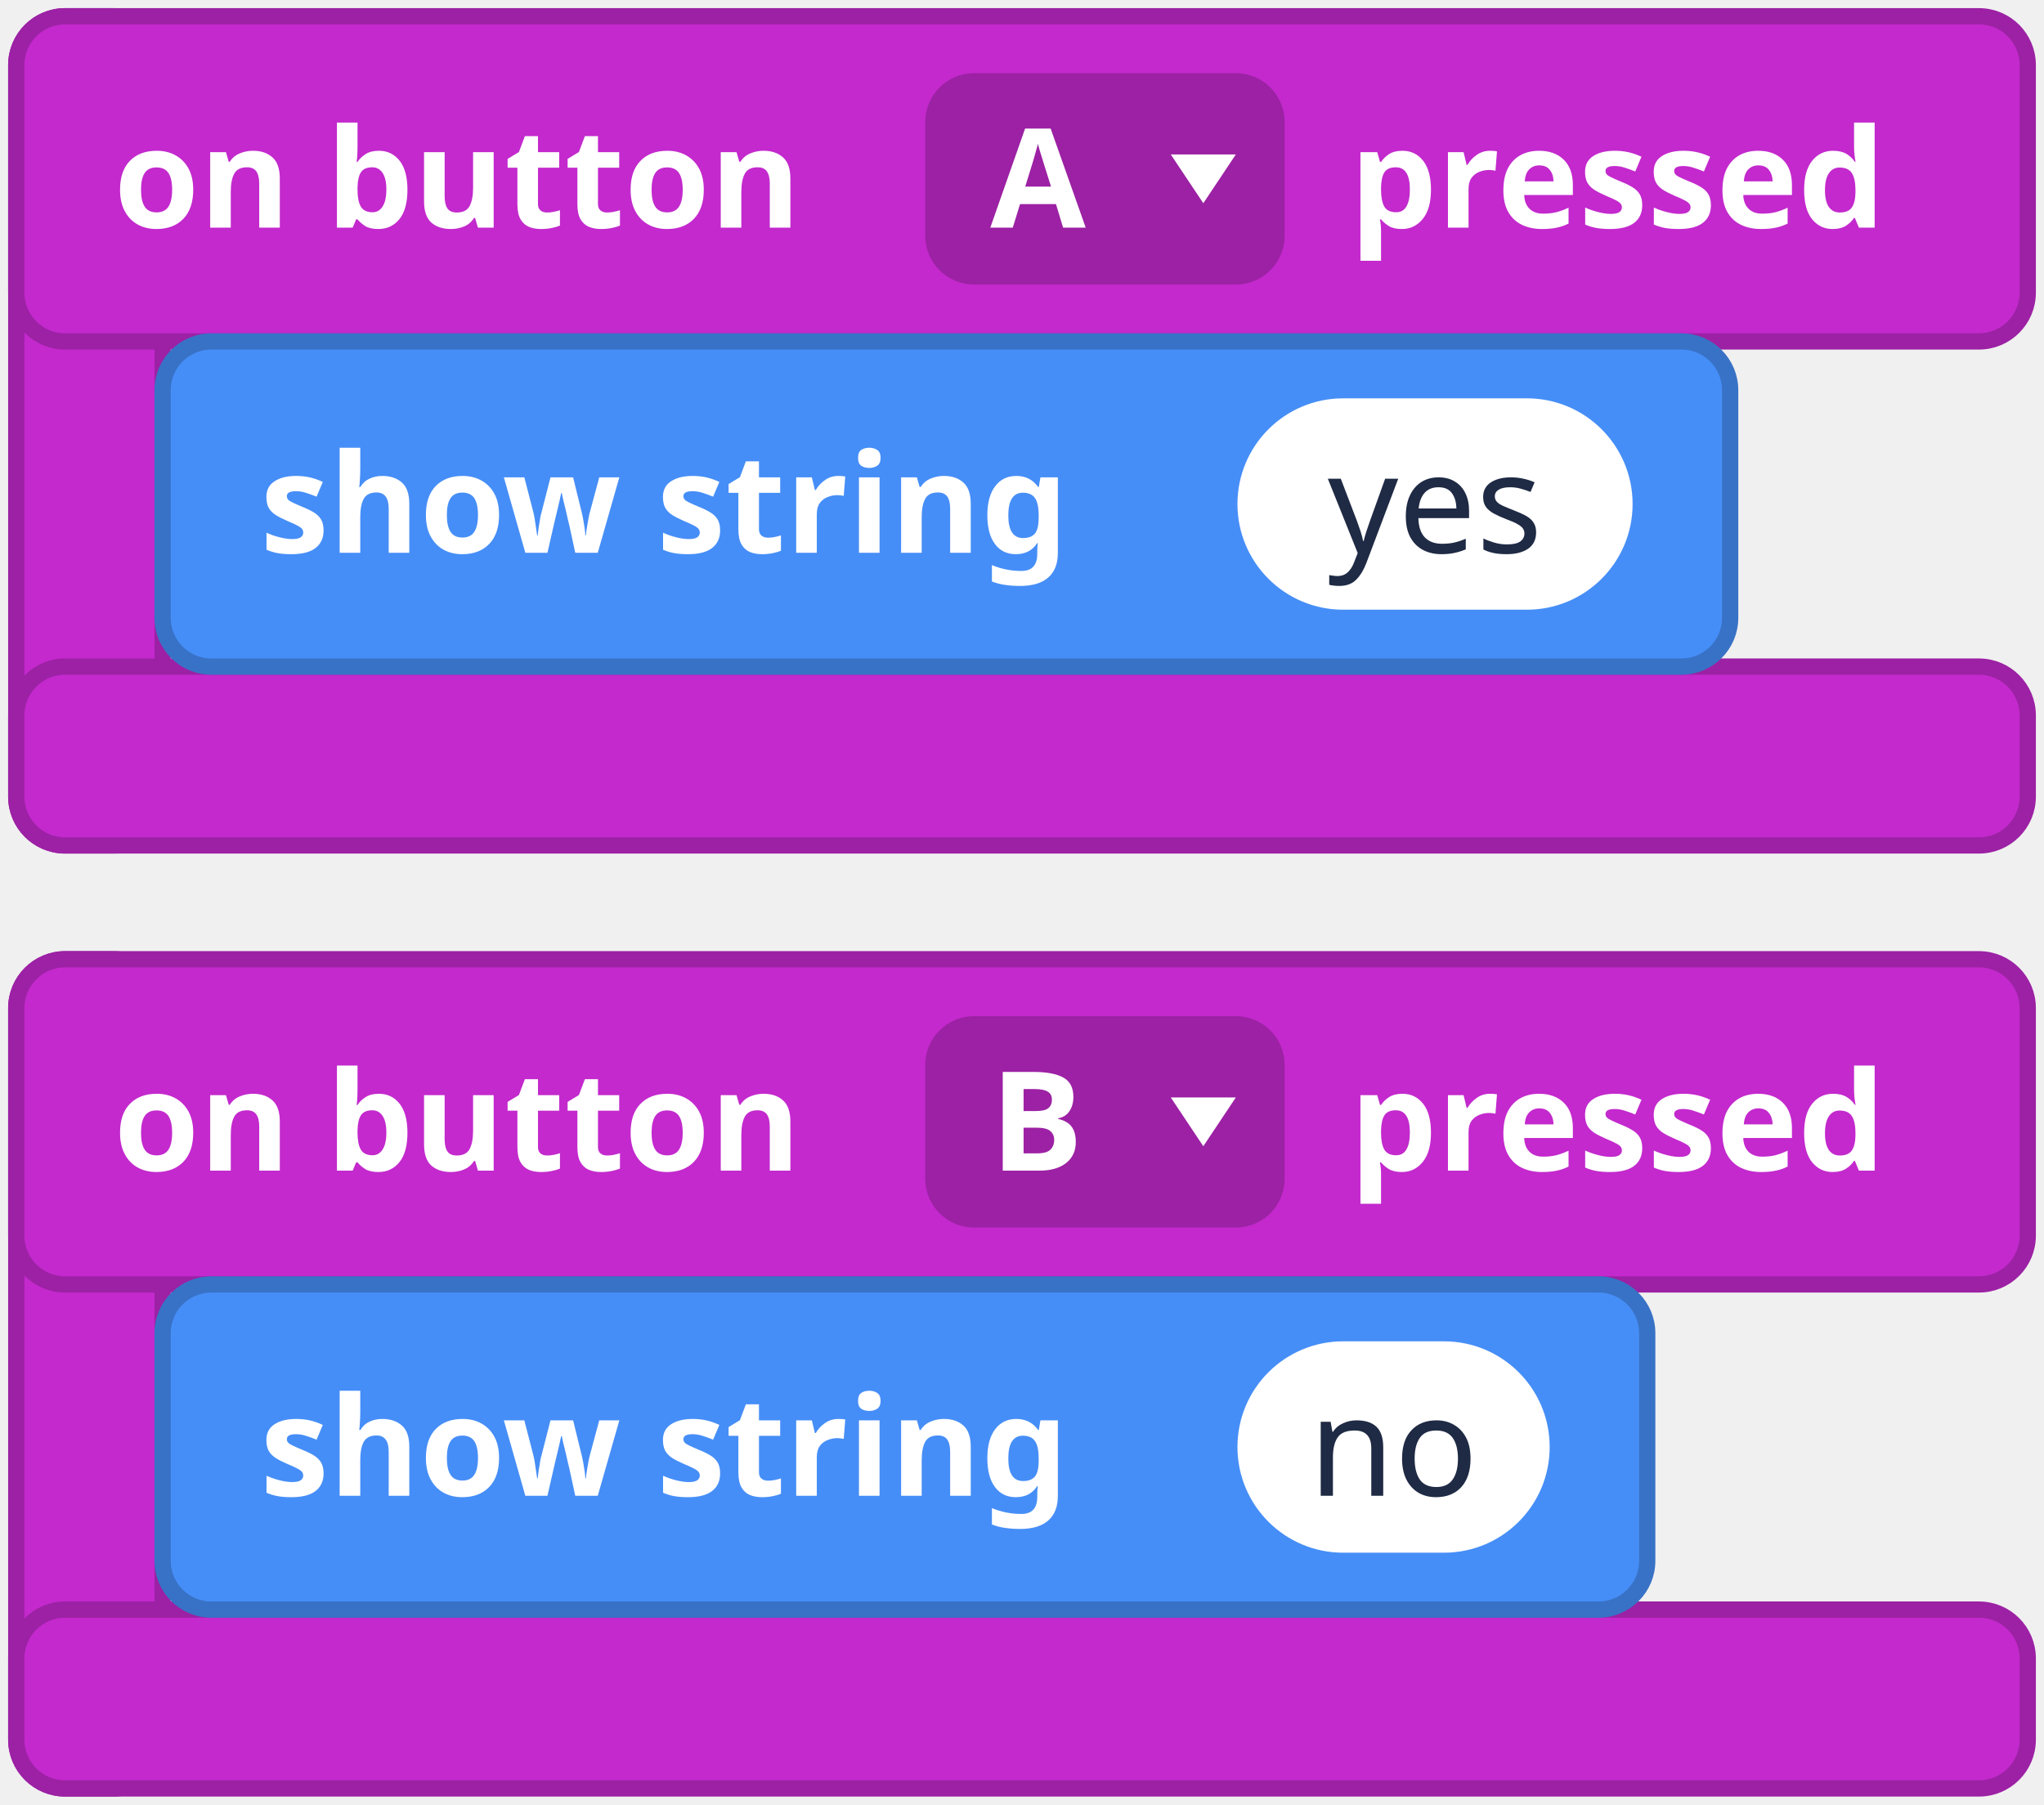
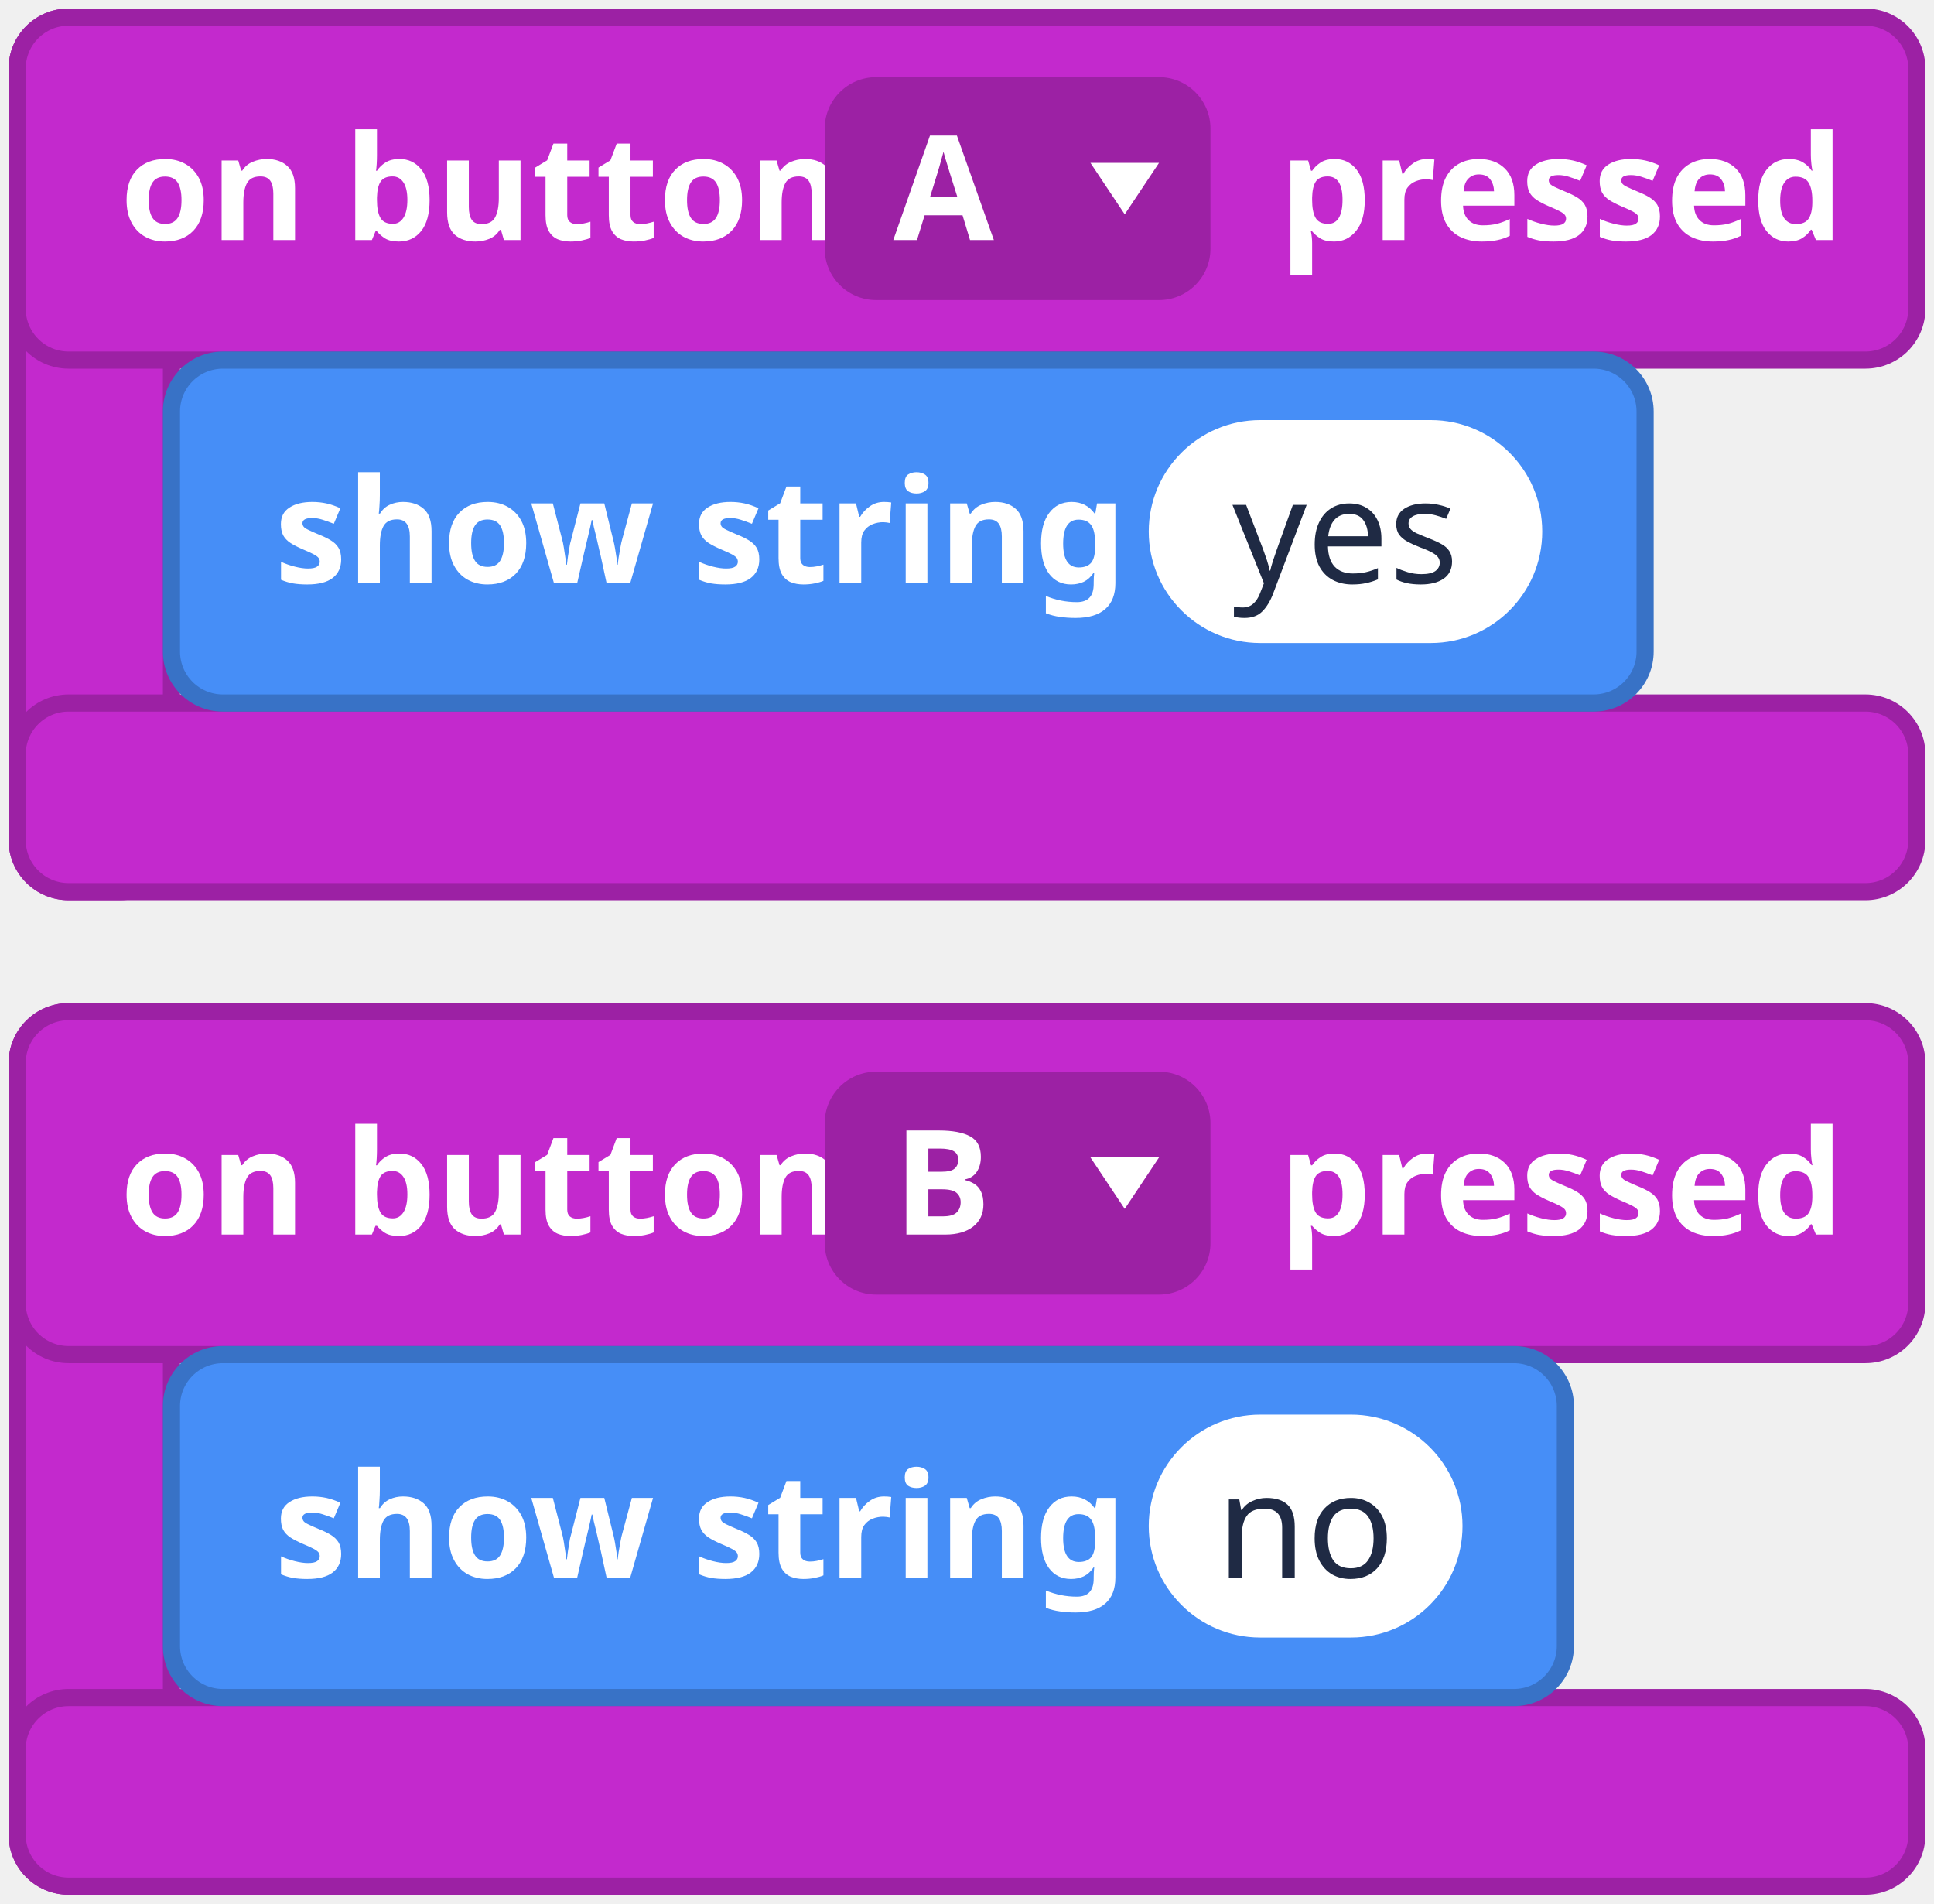
- <svg xmlns="http://www.w3.org/2000/svg" viewBox="0 0 251.4 222" width="251.4" height="222">
+ <svg xmlns="http://www.w3.org/2000/svg" viewBox="0 0 225.6 222" width="225.6" height="222">
  <rect x="2" y="2" width="18" height="102" rx="6" fill="#C329CD" stroke="#9C21A4" stroke-width="2" />
-   <rect x="2" y="82" width="247.4" height="22" rx="6" fill="#C329CD" stroke="#9C21A4" stroke-width="2" />
-   <rect x="2" y="2" width="247.4" height="40" rx="6" fill="#C329CD" stroke="#9C21A4" stroke-width="2" />
-   <text x="14" y="28" font-size="17" font-weight="700" fill="#fff" font-family="Trebuchet MS, Verdana, sans-serif" textLength="91.8" lengthAdjust="spacingAndGlyphs">on button</text>
-   <rect x="113.8" y="9" width="44.2" height="26" rx="6" fill="#9C21A4" />
-   <text x="121.8" y="28" font-size="17" font-weight="700" fill="#fff" font-family="Trebuchet MS, Verdana, sans-serif" textLength="10.2" lengthAdjust="spacingAndGlyphs">A</text>
-   <path d="M144 19 l8 0 l-4 6 z" fill="#fff" />
-   <text x="166" y="28" font-size="17" font-weight="700" fill="#fff" font-family="Trebuchet MS, Verdana, sans-serif" textLength="71.4" lengthAdjust="spacingAndGlyphs">pressed</text>
-   <rect x="20" y="42" width="192.8" height="40" rx="6" fill="#468EF7" stroke="#3872C6" stroke-width="2" />
-   <text x="32" y="68" font-size="17" font-weight="700" fill="#fff" font-family="Trebuchet MS, Verdana, sans-serif" textLength="112.2" lengthAdjust="spacingAndGlyphs">show string</text>
-   <rect x="152.2" y="49" width="48.6" height="26" rx="13" fill="#fff" />
-   <text x="176.5" y="68" font-size="17" text-anchor="middle" fill="#1F2A44" font-family="Trebuchet MS, Verdana, sans-serif" textLength="30.6" lengthAdjust="spacingAndGlyphs">yes</text>
+   <rect x="2" y="82" width="221.6" height="22" rx="6" fill="#C329CD" stroke="#9C21A4" stroke-width="2" />
+   <rect x="2" y="2" width="221.6" height="40" rx="6" fill="#C329CD" stroke="#9C21A4" stroke-width="2" />
+   <text x="14" y="28" font-size="17" font-weight="700" fill="#fff" font-family="Trebuchet MS, Verdana, sans-serif" textLength="74.2" lengthAdjust="spacing">on button</text>
+   <rect x="96.2" y="9" width="45" height="26" rx="6" fill="#9C21A4" />
+   <text x="104.2" y="28" font-size="17" font-weight="700" fill="#fff" font-family="Trebuchet MS, Verdana, sans-serif" textLength="11" lengthAdjust="spacing">A</text>
+   <path d="M127.2 19 l8 0 l-4 6 z" fill="#fff" />
+   <text x="149.2" y="28" font-size="17" font-weight="700" fill="#fff" font-family="Trebuchet MS, Verdana, sans-serif" textLength="62.4" lengthAdjust="spacing">pressed</text>
+   <rect x="20" y="42" width="171.9" height="40" rx="6" fill="#468EF7" stroke="#3872C6" stroke-width="2" />
+   <text x="32" y="68" font-size="17" font-weight="700" fill="#fff" font-family="Trebuchet MS, Verdana, sans-serif" textLength="94" lengthAdjust="spacing">show string</text>
+   <rect x="134" y="49" width="45.9" height="26" rx="13" fill="#fff" />
+   <text x="156.95" y="68" font-size="17" text-anchor="middle" fill="#1F2A44" font-family="Trebuchet MS, Verdana, sans-serif" textLength="27.9" lengthAdjust="spacing">yes</text>
  <rect x="2" y="118" width="18" height="102" rx="6" fill="#C329CD" stroke="#9C21A4" stroke-width="2" />
-   <rect x="2" y="198" width="247.4" height="22" rx="6" fill="#C329CD" stroke="#9C21A4" stroke-width="2" />
-   <rect x="2" y="118" width="247.4" height="40" rx="6" fill="#C329CD" stroke="#9C21A4" stroke-width="2" />
-   <text x="14" y="144" font-size="17" font-weight="700" fill="#fff" font-family="Trebuchet MS, Verdana, sans-serif" textLength="91.8" lengthAdjust="spacingAndGlyphs">on button</text>
-   <rect x="113.8" y="125" width="44.2" height="26" rx="6" fill="#9C21A4" />
-   <text x="121.8" y="144" font-size="17" font-weight="700" fill="#fff" font-family="Trebuchet MS, Verdana, sans-serif" textLength="10.2" lengthAdjust="spacingAndGlyphs">B</text>
-   <path d="M144 135 l8 0 l-4 6 z" fill="#fff" />
-   <text x="166" y="144" font-size="17" font-weight="700" fill="#fff" font-family="Trebuchet MS, Verdana, sans-serif" textLength="71.4" lengthAdjust="spacingAndGlyphs">pressed</text>
-   <rect x="20" y="158" width="182.6" height="40" rx="6" fill="#468EF7" stroke="#3872C6" stroke-width="2" />
-   <text x="32" y="184" font-size="17" font-weight="700" fill="#fff" font-family="Trebuchet MS, Verdana, sans-serif" textLength="112.2" lengthAdjust="spacingAndGlyphs">show string</text>
-   <rect x="152.2" y="165" width="38.4" height="26" rx="13" fill="#fff" />
-   <text x="171.4" y="184" font-size="17" text-anchor="middle" fill="#1F2A44" font-family="Trebuchet MS, Verdana, sans-serif" textLength="20.4" lengthAdjust="spacingAndGlyphs">no</text>
+   <rect x="2" y="198" width="221.6" height="22" rx="6" fill="#C329CD" stroke="#9C21A4" stroke-width="2" />
+   <rect x="2" y="118" width="221.6" height="40" rx="6" fill="#C329CD" stroke="#9C21A4" stroke-width="2" />
+   <text x="14" y="144" font-size="17" font-weight="700" fill="#fff" font-family="Trebuchet MS, Verdana, sans-serif" textLength="74.2" lengthAdjust="spacing">on button</text>
+   <rect x="96.2" y="125" width="45" height="26" rx="6" fill="#9C21A4" />
+   <text x="104.2" y="144" font-size="17" font-weight="700" fill="#fff" font-family="Trebuchet MS, Verdana, sans-serif" textLength="11" lengthAdjust="spacing">B</text>
+   <path d="M127.2 135 l8 0 l-4 6 z" fill="#fff" />
+   <text x="149.2" y="144" font-size="17" font-weight="700" fill="#fff" font-family="Trebuchet MS, Verdana, sans-serif" textLength="62.4" lengthAdjust="spacing">pressed</text>
+   <rect x="20" y="158" width="162.6" height="40" rx="6" fill="#468EF7" stroke="#3872C6" stroke-width="2" />
+   <text x="32" y="184" font-size="17" font-weight="700" fill="#fff" font-family="Trebuchet MS, Verdana, sans-serif" textLength="94" lengthAdjust="spacing">show string</text>
+   <rect x="134" y="165" width="36.6" height="26" rx="13" fill="#fff" />
+   <text x="152.3" y="184" font-size="17" text-anchor="middle" fill="#1F2A44" font-family="Trebuchet MS, Verdana, sans-serif" textLength="18.6" lengthAdjust="spacing">no</text>
</svg>
